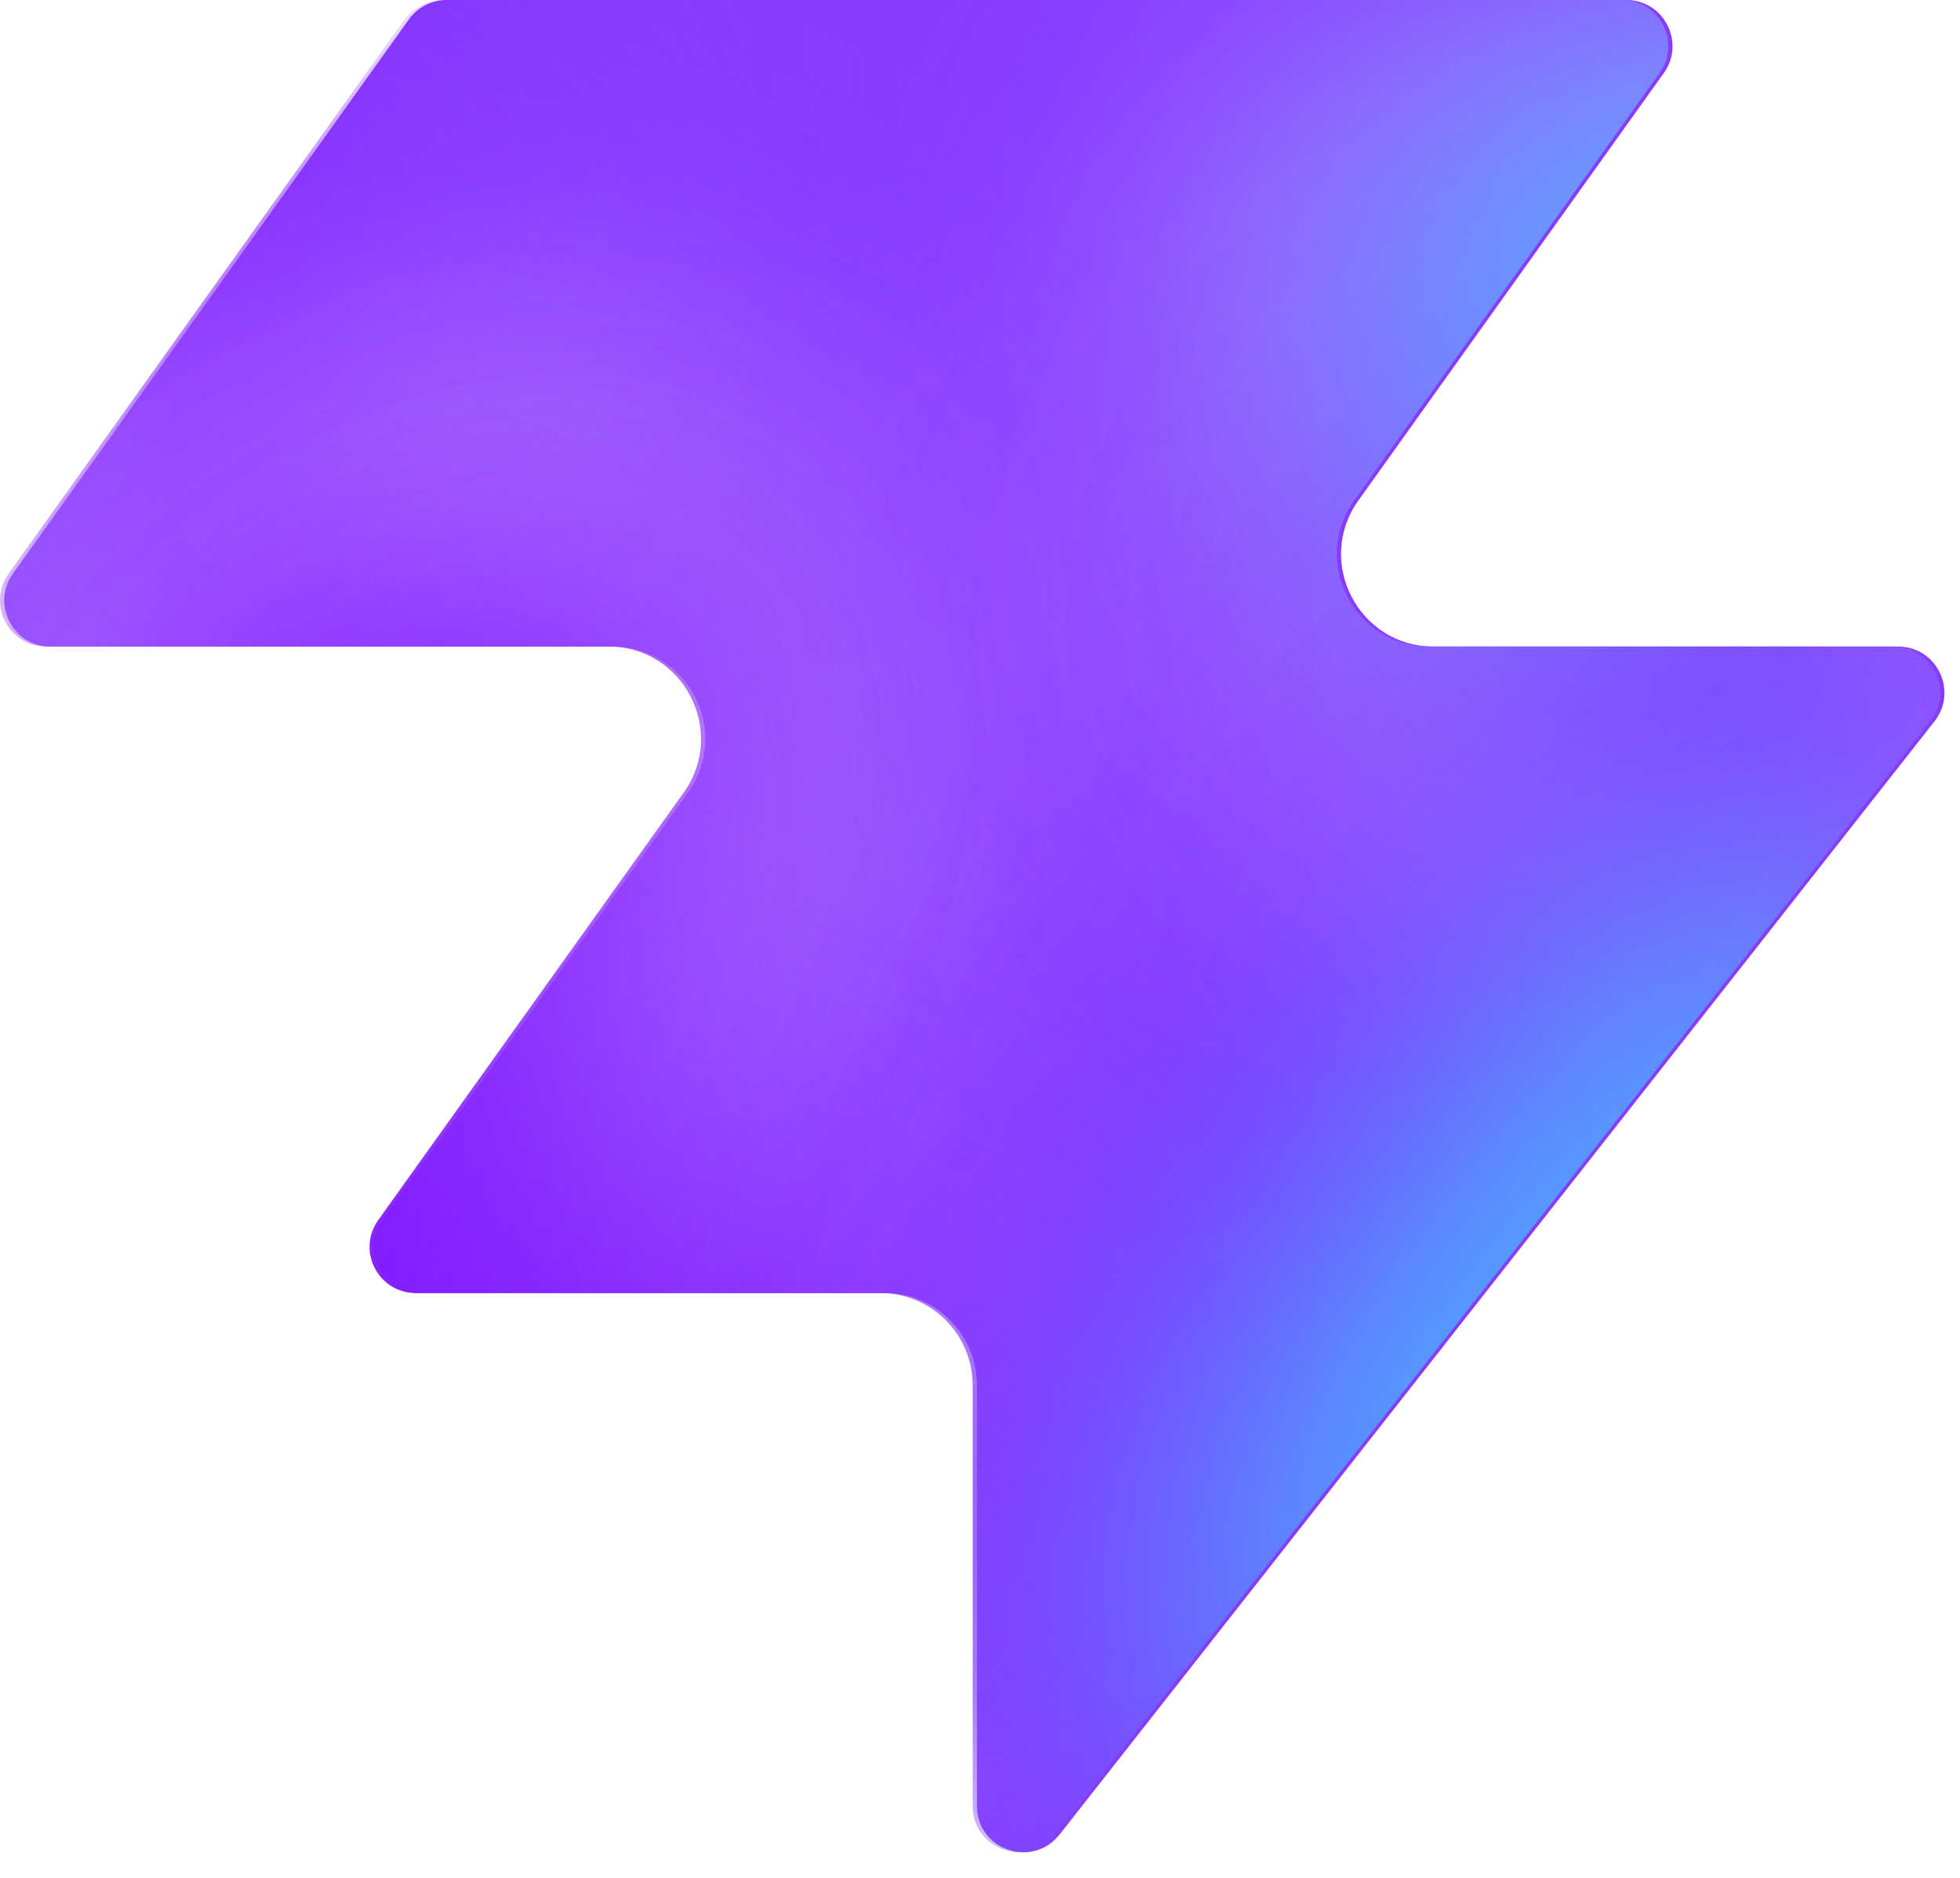
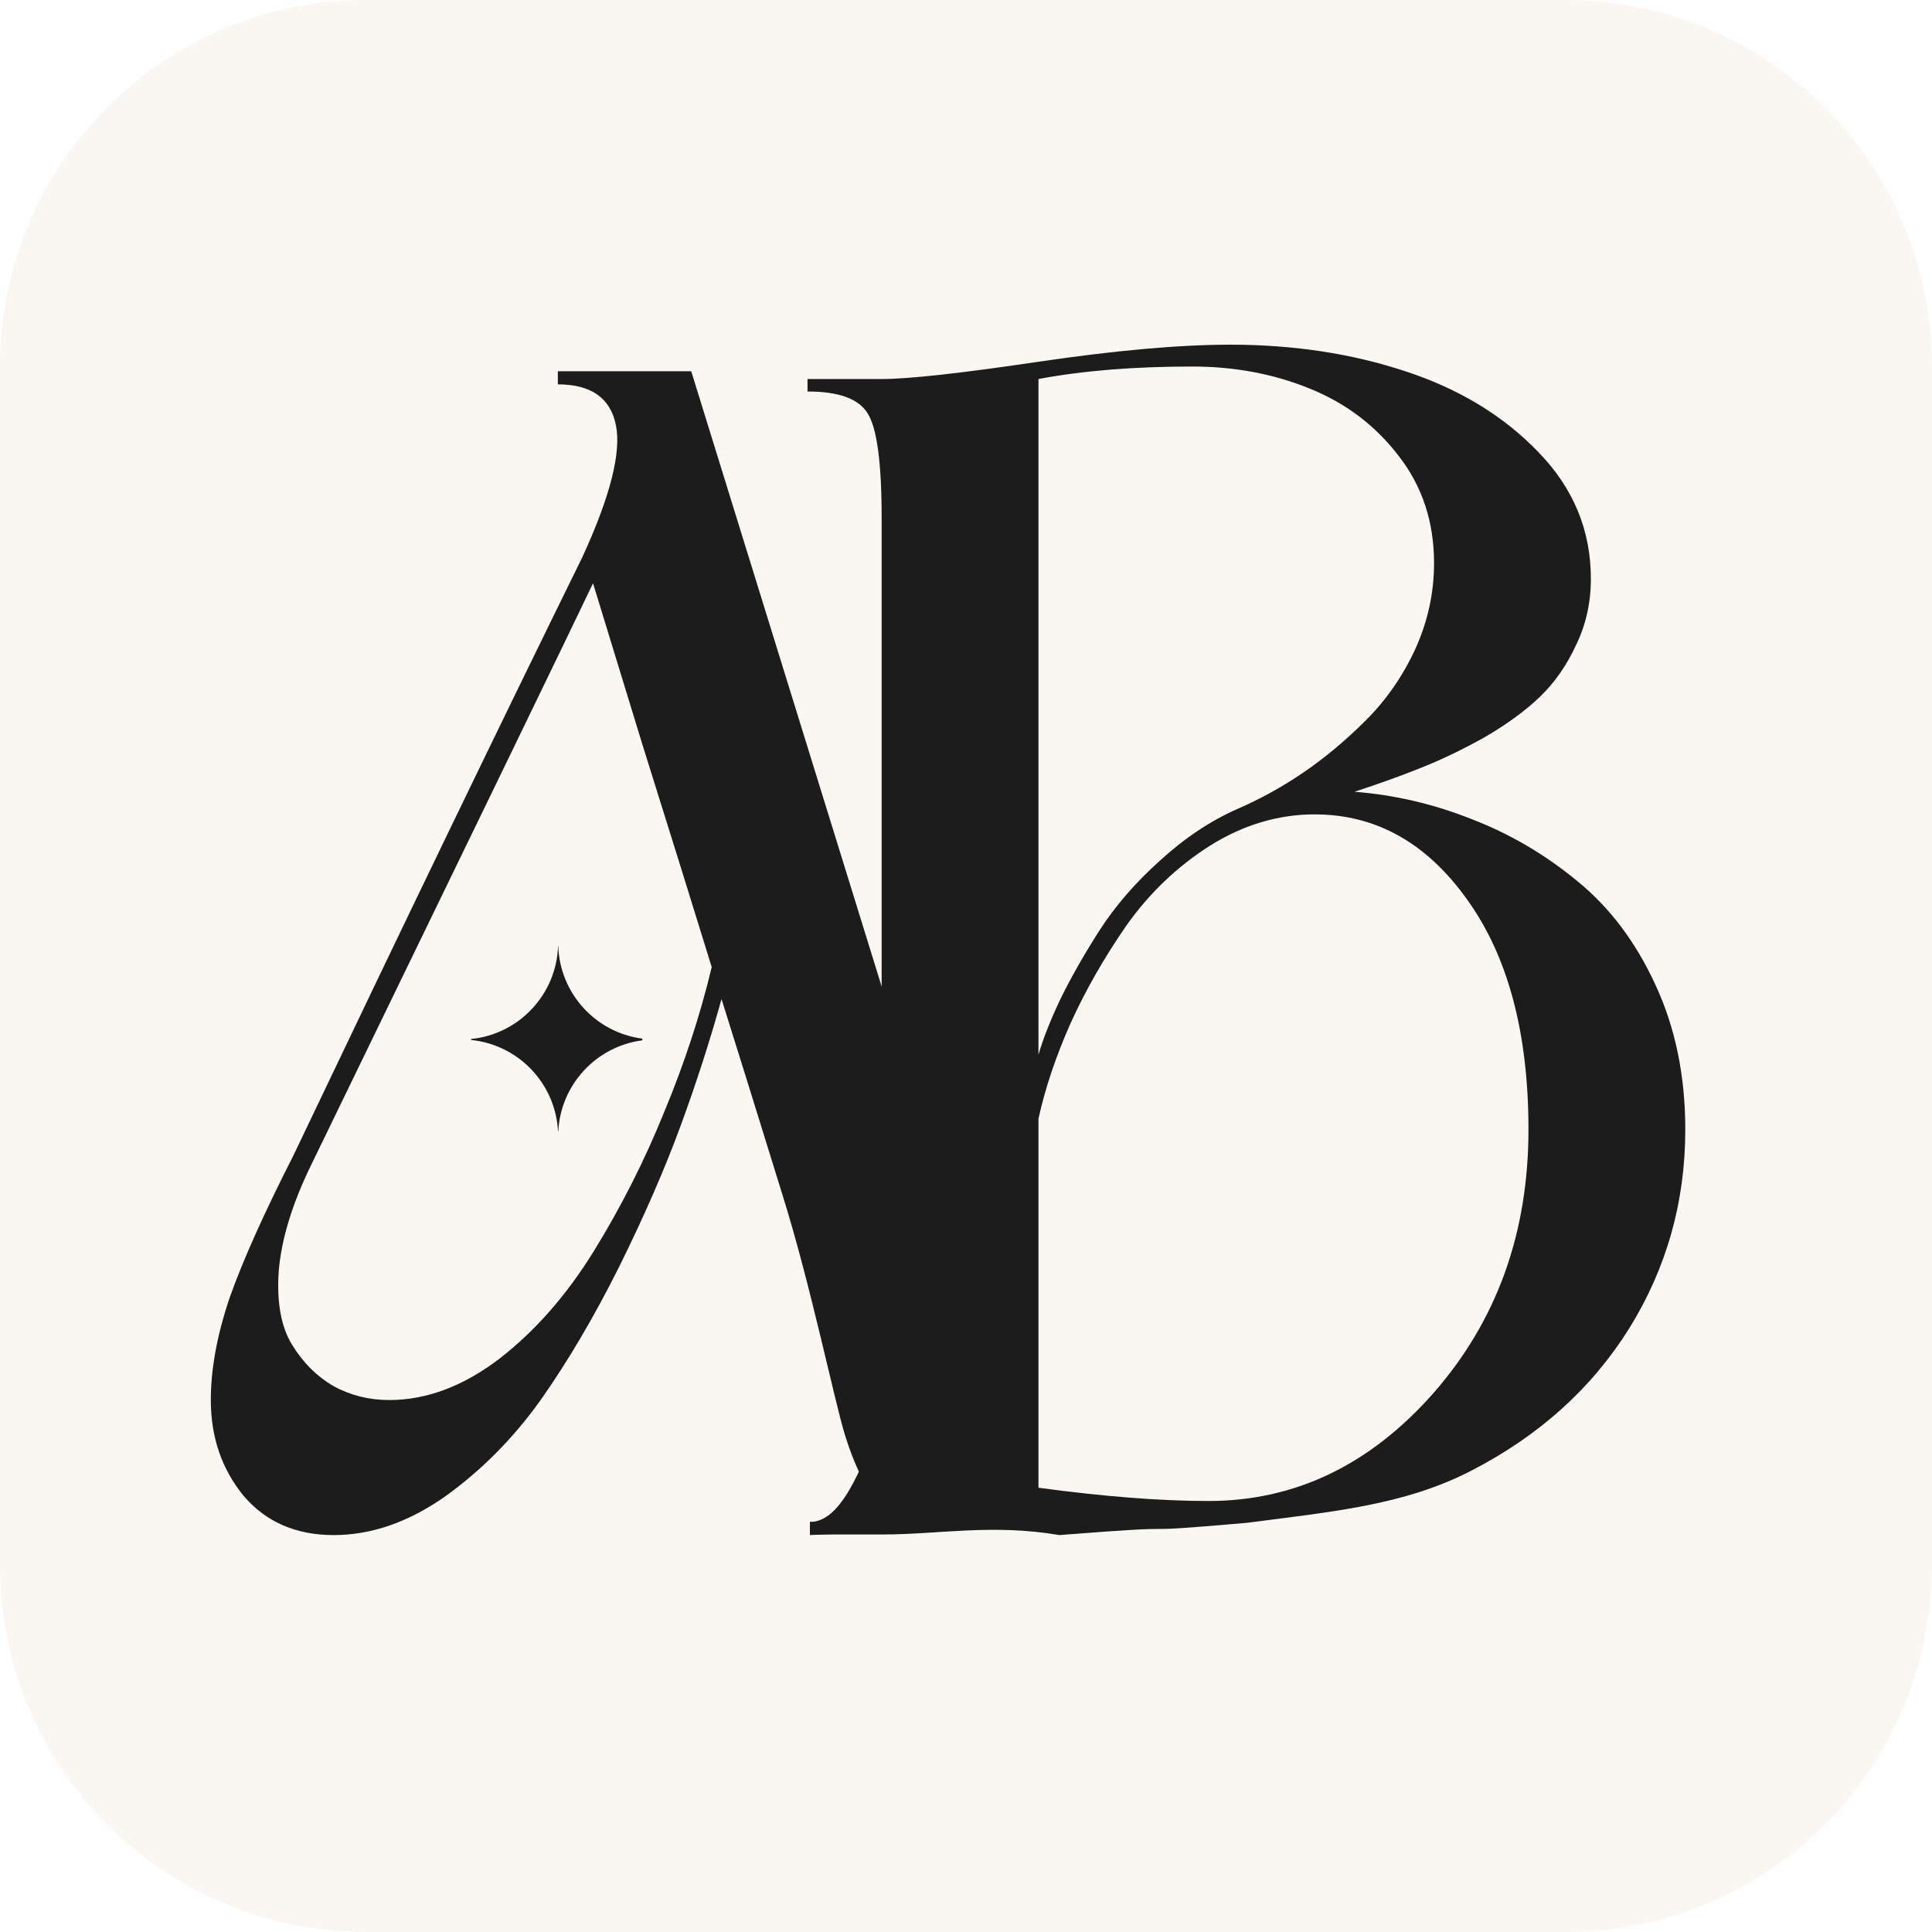
- <svg xmlns="http://www.w3.org/2000/svg" width="48" height="46" fill="none" viewBox="0 0 48 46">
-   <path fill="#863bff" d="M25.946 44.938c-.664.845-2.021.375-2.021-.698V33.937a2.26 2.26 0 0 0-2.262-2.262H10.287c-.92 0-1.456-1.04-.92-1.788l7.48-10.471c1.07-1.497 0-3.578-1.842-3.578H1.237c-.92 0-1.456-1.04-.92-1.788L10.013.474c.214-.297.556-.474.92-.474h28.894c.92 0 1.456 1.04.92 1.788l-7.48 10.471c-1.07 1.498 0 3.579 1.842 3.579h11.377c.943 0 1.473 1.088.89 1.83L25.947 44.94z" style="fill:#863bff;fill:color(display-p3 .525 .23 1);fill-opacity:1" />
-   <mask id="a" width="48" height="46" x="0" y="0" maskUnits="userSpaceOnUse" style="mask-type:alpha">
-     <path fill="#000" d="M25.842 44.938c-.664.844-2.021.375-2.021-.698V33.937a2.26 2.26 0 0 0-2.262-2.262H10.183c-.92 0-1.456-1.04-.92-1.788l7.48-10.471c1.07-1.498 0-3.579-1.842-3.579H1.133c-.92 0-1.456-1.04-.92-1.787L9.91.473c.214-.297.556-.474.92-.474h28.894c.92 0 1.456 1.04.92 1.788l-7.48 10.471c-1.07 1.498 0 3.578 1.842 3.578h11.377c.943 0 1.473 1.088.89 1.832L25.843 44.94z" style="fill:#000;fill-opacity:1" />
-   </mask>
-   <g mask="url(#a)">
-     <g filter="url(#b)">
-       <ellipse cx="5.508" cy="14.704" fill="#ede6ff" rx="5.508" ry="14.704" style="fill:#ede6ff;fill:color(display-p3 .927 .903 1);fill-opacity:1" transform="matrix(.00324 1 1 -.00324 -4.47 31.516)" />
-     </g>
-     <g filter="url(#c)">
-       <ellipse cx="10.399" cy="29.851" fill="#ede6ff" rx="10.399" ry="29.851" style="fill:#ede6ff;fill:color(display-p3 .927 .903 1);fill-opacity:1" transform="matrix(.00324 1 1 -.00324 -39.328 7.883)" />
-     </g>
-     <g filter="url(#d)">
-       <ellipse cx="5.508" cy="30.487" fill="#7e14ff" rx="5.508" ry="30.487" style="fill:#7e14ff;fill:color(display-p3 .492 .077 1);fill-opacity:1" transform="rotate(89.814 -25.913 -14.639)scale(1 -1)" />
-     </g>
-     <g filter="url(#e)">
-       <ellipse cx="5.508" cy="30.599" fill="#7e14ff" rx="5.508" ry="30.599" style="fill:#7e14ff;fill:color(display-p3 .492 .077 1);fill-opacity:1" transform="rotate(89.814 -32.644 -3.334)scale(1 -1)" />
-     </g>
-     <g filter="url(#f)">
-       <ellipse cx="5.508" cy="30.599" fill="#7e14ff" rx="5.508" ry="30.599" style="fill:#7e14ff;fill:color(display-p3 .492 .077 1);fill-opacity:1" transform="matrix(.00324 1 1 -.00324 -34.34 30.47)" />
-     </g>
-     <g filter="url(#g)">
-       <ellipse cx="14.072" cy="22.078" fill="#ede6ff" rx="14.072" ry="22.078" style="fill:#ede6ff;fill:color(display-p3 .927 .903 1);fill-opacity:1" transform="rotate(93.35 24.506 48.493)scale(-1 1)" />
-     </g>
-     <g filter="url(#h)">
-       <ellipse cx="3.47" cy="21.501" fill="#7e14ff" rx="3.47" ry="21.501" style="fill:#7e14ff;fill:color(display-p3 .492 .077 1);fill-opacity:1" transform="rotate(89.009 28.708 47.59)scale(-1 1)" />
-     </g>
-     <g filter="url(#i)">
-       <ellipse cx="3.47" cy="21.501" fill="#7e14ff" rx="3.47" ry="21.501" style="fill:#7e14ff;fill:color(display-p3 .492 .077 1);fill-opacity:1" transform="rotate(89.009 28.708 47.59)scale(-1 1)" />
-     </g>
-     <g filter="url(#j)">
-       <ellipse cx=".387" cy="8.972" fill="#7e14ff" rx="4.407" ry="29.108" style="fill:#7e14ff;fill:color(display-p3 .492 .077 1);fill-opacity:1" transform="rotate(39.51 .387 8.972)" />
-     </g>
-     <g filter="url(#k)">
-       <ellipse cx="47.523" cy="-6.092" fill="#7e14ff" rx="4.407" ry="29.108" style="fill:#7e14ff;fill:color(display-p3 .492 .077 1);fill-opacity:1" transform="rotate(37.892 47.523 -6.092)" />
-     </g>
-     <g filter="url(#l)">
-       <ellipse cx="41.412" cy="6.333" fill="#47bfff" rx="5.971" ry="9.665" style="fill:#47bfff;fill:color(display-p3 .28 .748 1);fill-opacity:1" transform="rotate(37.892 41.412 6.333)" />
-     </g>
-     <g filter="url(#m)">
-       <ellipse cx="-1.879" cy="38.332" fill="#7e14ff" rx="4.407" ry="29.108" style="fill:#7e14ff;fill:color(display-p3 .492 .077 1);fill-opacity:1" transform="rotate(37.892 -1.88 38.332)" />
-     </g>
-     <g filter="url(#n)">
-       <ellipse cx="-1.879" cy="38.332" fill="#7e14ff" rx="4.407" ry="29.108" style="fill:#7e14ff;fill:color(display-p3 .492 .077 1);fill-opacity:1" transform="rotate(37.892 -1.88 38.332)" />
-     </g>
-     <g filter="url(#o)">
-       <ellipse cx="35.651" cy="29.907" fill="#7e14ff" rx="4.407" ry="29.108" style="fill:#7e14ff;fill:color(display-p3 .492 .077 1);fill-opacity:1" transform="rotate(37.892 35.651 29.907)" />
-     </g>
-     <g filter="url(#p)">
-       <ellipse cx="38.418" cy="32.4" fill="#47bfff" rx="5.971" ry="15.297" style="fill:#47bfff;fill:color(display-p3 .28 .748 1);fill-opacity:1" transform="rotate(37.892 38.418 32.4)" />
-     </g>
+ <svg xmlns="http://www.w3.org/2000/svg" viewBox="110 109 116 116" width="64" height="64">
+   <defs>
+     <clipPath id="tile">
+       <rect x="110" y="109" width="116" height="116" rx="22" />
+     </clipPath>
+   </defs>
+   <g clip-path="url(#tile)">
+     <rect x="110" y="109" width="116" height="116" fill="#FAF6F1" />
+     <svg x="110" y="109" width="104" height="116" viewBox="110 109 104 116" overflow="hidden">
+       <path d="M229.176 160.86L225.159 160.82L225.239 160.418C225.775 160.257 226.283 159.909 226.766 159.373C227.248 158.811 227.743 157.9 228.252 156.642L235.402 139.006C235.617 138.337 235.563 137.667 235.242 136.998C234.947 136.462 234.559 136.114 234.077 135.953L234.117 135.592C234.144 135.618 234.425 135.672 234.961 135.752C235.496 135.833 235.951 135.873 236.326 135.873C236.434 135.873 236.527 135.873 236.608 135.873C237.17 135.819 237.558 135.726 237.773 135.592L246.45 156.682C247.333 158.798 248.271 160.056 249.262 160.458L249.222 160.779H243.678L243.758 160.418C244.053 160.364 244.254 160.23 244.361 160.016C244.495 159.775 244.481 159.427 244.321 158.972C244.187 158.516 243.879 157.726 243.397 156.602L241.227 151.299L230.943 151.259L228.734 156.602C228.118 158.155 227.971 159.239 228.292 159.855C228.48 160.177 228.787 160.391 229.216 160.498L229.176 160.86ZM235.965 138.685L231.104 150.777L240.906 150.857L235.965 138.685ZM266.046 156.361C266.046 157.78 266.14 158.784 266.327 159.373C266.542 159.936 266.93 160.297 267.492 160.458V160.739H262.109V160.378C262.645 160.244 263.007 159.896 263.194 159.333C263.408 158.771 263.515 157.78 263.515 156.361V149.933C263.515 148.085 263.114 146.679 262.31 145.715C261.534 144.751 260.382 144.269 258.856 144.269C257.463 144.269 255.856 144.952 254.035 146.318V156.923C254.035 157.914 254.075 158.624 254.155 159.052C254.236 159.481 254.356 159.775 254.517 159.936C254.678 160.096 254.986 160.271 255.441 160.458V160.739H249.978V160.378C250.54 160.244 250.915 159.963 251.102 159.534C251.317 159.106 251.424 158.222 251.424 156.883V145.313L249.978 146.036V145.554C252.415 144.055 253.647 143.291 253.673 143.265H254.035V145.836C256.552 144.122 258.762 143.265 260.663 143.265C262.404 143.265 263.73 143.787 264.64 144.831C265.578 145.849 266.046 147.308 266.046 149.21V156.361ZM280.972 158.65C282.284 158.757 283.248 159.226 283.864 160.056C284.48 160.887 284.627 161.837 284.306 162.909C284.011 164.033 283.181 164.997 281.815 165.801C280.476 166.631 278.856 167.14 276.954 167.327C275.08 167.542 273.058 167.327 270.889 166.685L270.848 164.515C272.295 165.105 273.982 165.466 275.91 165.6C277.838 165.761 279.592 165.6 281.173 165.118C282.779 164.663 283.73 163.913 284.025 162.868C284.105 162.493 284.065 162.185 283.904 161.944C283.77 161.703 283.476 161.516 283.02 161.382C282.565 161.248 282.096 161.141 281.614 161.061C281.132 161.007 280.503 160.953 279.726 160.9C278.976 160.9 277.356 160.82 274.866 160.659C273.152 160.552 271.893 160.271 271.089 159.815C270.313 159.36 269.924 158.704 269.924 157.847C269.924 157.284 270.139 156.776 270.567 156.32C270.996 155.865 271.612 155.383 272.415 154.874C270.406 153.642 269.402 151.928 269.402 149.732C269.402 148.045 270.045 146.572 271.33 145.313C272.616 144.055 274.142 143.385 275.91 143.305L282.337 142.019V143.385H277.316C278.869 143.626 280.195 144.282 281.293 145.353C282.391 146.425 282.94 147.697 282.94 149.17C282.94 150.402 282.552 151.527 281.775 152.544C281.025 153.562 280.141 154.325 279.124 154.834C278.106 155.343 277.129 155.597 276.191 155.597C275.013 155.597 273.901 155.383 272.857 154.954C272.375 155.249 272.027 155.504 271.812 155.718C271.598 155.932 271.491 156.2 271.491 156.521C271.545 157.539 272.844 158.115 275.388 158.249C278.2 158.409 280.061 158.543 280.972 158.65ZM271.772 148.206C271.772 149.25 271.96 150.295 272.335 151.339C272.71 152.357 273.285 153.254 274.062 154.031C274.866 154.807 275.789 155.196 276.834 155.196C278.119 155.196 279.057 154.754 279.646 153.87C280.262 152.986 280.57 151.928 280.57 150.696C280.57 148.768 280.021 147.094 278.923 145.675C277.825 144.229 276.58 143.559 275.187 143.666C274.276 143.773 273.473 144.242 272.777 145.072C272.107 145.876 271.772 146.92 271.772 148.206ZM301.629 155.959L301.83 156.28C299.42 159.44 296.715 161.02 293.715 161.02C292.376 161.02 291.091 160.712 289.859 160.096C288.654 159.481 287.636 158.516 286.806 157.204C286.002 155.892 285.601 154.365 285.601 152.625C285.601 149.946 286.458 147.724 288.171 145.956C289.912 144.162 292.068 143.265 294.639 143.265C296.782 143.265 298.455 143.88 299.661 145.112C300.866 146.318 301.495 147.724 301.549 149.33L288.091 149.25C287.957 149.732 287.89 150.295 287.89 150.937C287.89 153.348 288.587 155.289 289.979 156.762C291.372 158.235 293.193 158.972 295.443 158.972C297.799 158.972 299.861 157.967 301.629 155.959ZM293.434 143.747C292.068 143.747 290.917 144.202 289.979 145.112C289.042 146.023 288.426 147.268 288.131 148.848L298.857 148.969C298.696 147.55 298.121 146.331 297.13 145.313C296.166 144.269 294.947 143.747 293.474 143.747H293.434ZM307.307 156.923C307.307 157.914 307.347 158.624 307.427 159.052C307.508 159.481 307.628 159.775 307.789 159.936C307.949 160.096 308.257 160.271 308.713 160.458L308.673 160.739H303.249V160.378C303.812 160.244 304.187 159.963 304.374 159.534C304.588 159.106 304.696 158.222 304.696 156.883V137.44L303.249 138.203V137.681C305.686 136.181 306.918 135.431 306.945 135.431H307.307V156.923ZM326.579 155.959L326.78 156.28C324.37 159.44 321.665 161.02 318.666 161.02C317.327 161.02 316.041 160.712 314.809 160.096C313.604 159.481 312.586 158.516 311.756 157.204C310.953 155.892 310.551 154.365 310.551 152.625C310.551 149.946 311.408 147.724 313.122 145.956C314.863 144.162 317.019 143.265 319.59 143.265C321.732 143.265 323.406 143.88 324.611 145.112C325.816 146.318 326.446 147.724 326.499 149.33L313.042 149.25C312.908 149.732 312.841 150.295 312.841 150.937C312.841 153.348 313.537 155.289 314.93 156.762C316.322 158.235 318.143 158.972 320.393 158.972C322.75 158.972 324.812 157.967 326.579 155.959ZM318.384 143.747C317.019 143.747 315.867 144.202 314.93 145.112C313.992 146.023 313.376 147.268 313.082 148.848L323.808 148.969C323.647 147.55 323.071 146.331 322.08 145.313C321.116 144.269 319.898 143.747 318.425 143.747H318.384ZM335.787 150.777C336.456 150.991 336.965 151.165 337.313 151.299C337.661 151.433 338.117 151.647 338.679 151.942C339.241 152.209 339.657 152.504 339.924 152.825C340.219 153.12 340.473 153.522 340.688 154.031C340.929 154.513 341.049 155.062 341.049 155.678C341.049 157.097 340.473 158.342 339.322 159.414C338.197 160.458 336.617 160.98 334.581 160.98C333.51 160.98 332.479 160.833 331.488 160.538C330.497 160.244 329.774 159.949 329.319 159.655L328.636 159.253L329.359 157.927C329.6 158.222 329.895 158.53 330.243 158.851C330.618 159.146 331.261 159.507 332.171 159.936C333.082 160.364 334.019 160.579 334.983 160.579C336.135 160.579 337.152 160.271 338.036 159.655C338.92 159.012 339.362 158.222 339.362 157.284C339.362 156.802 339.255 156.361 339.041 155.959C338.853 155.53 338.625 155.196 338.358 154.954C338.09 154.687 337.688 154.432 337.152 154.191C336.617 153.923 336.162 153.723 335.787 153.589C335.438 153.455 334.916 153.281 334.22 153.066C332.345 152.477 330.939 151.768 330.002 150.937C329.091 150.107 328.636 148.969 328.636 147.523C328.636 147.148 328.73 146.733 328.917 146.277C329.105 145.795 329.386 145.327 329.761 144.871C330.163 144.416 330.712 144.041 331.408 143.747C332.104 143.425 332.894 143.265 333.778 143.265C336.081 143.265 338.17 144.108 340.045 145.795C340.206 145.956 340.286 146.036 340.286 146.036L339.402 147.402C339.375 147.295 339.308 147.161 339.201 147C339.094 146.84 338.866 146.545 338.518 146.117C338.17 145.688 337.795 145.313 337.394 144.992C336.992 144.671 336.47 144.376 335.827 144.108C335.184 143.814 334.528 143.666 333.858 143.666C332.867 143.666 332.024 143.934 331.328 144.47C330.631 144.979 330.283 145.675 330.283 146.559C330.283 147.576 330.698 148.366 331.528 148.929C332.385 149.491 333.644 150.054 335.305 150.616L335.787 150.777Z" fill="#1C1C1C" />
+       <path d="M245.285 189.629C245.445 190.646 245.338 191.584 244.963 192.441C244.615 193.298 244.08 193.994 243.356 194.53C242.66 195.065 241.83 195.521 240.866 195.895C239.902 196.244 238.951 196.498 238.014 196.659C237.103 196.819 236.206 196.9 235.322 196.9H226.283L226.364 196.498C226.926 196.364 227.301 196.003 227.489 195.413C227.703 194.824 227.81 193.807 227.81 192.36V176.251C227.81 174.805 227.703 173.788 227.489 173.198C227.274 172.609 226.886 172.221 226.324 172.033L226.364 171.672C226.391 171.699 226.538 171.739 226.806 171.792C227.074 171.846 227.448 171.9 227.931 171.953C228.439 172.007 228.921 172.033 229.377 172.033C230.662 172.033 232.457 171.926 234.76 171.712C235.269 171.685 235.737 171.672 236.166 171.672C238.121 171.672 239.661 172.328 240.785 173.64C241.937 174.953 242.513 176.6 242.513 178.581C242.513 180.242 242.017 181.701 241.026 182.96C240.036 184.219 238.496 185.464 236.407 186.696C237.96 186.053 239.366 185.812 240.625 185.973C241.91 186.134 242.968 186.562 243.798 187.259C244.629 187.928 245.124 188.718 245.285 189.629ZM234.8 196.498C237.291 196.498 239.205 195.882 240.544 194.65C241.883 193.391 242.433 191.985 242.191 190.432C241.977 188.986 241.12 188.008 239.62 187.5C238.148 186.991 236.233 187.205 233.876 188.142L233.715 187.741C235.456 187.018 236.835 185.893 237.853 184.366C238.871 182.84 239.379 181.032 239.379 178.943C239.379 177.283 238.884 175.743 237.893 174.323C236.929 172.877 235.697 172.154 234.197 172.154C233.956 172.154 233.715 172.167 233.474 172.194L230.702 172.395L230.622 193.284C230.622 194.597 230.743 195.467 230.984 195.895C231.251 196.297 231.787 196.498 232.59 196.498H234.8ZM261.501 192.441C261.501 193.86 261.595 194.851 261.782 195.413C261.97 195.949 262.345 196.297 262.907 196.458L262.867 196.819L262.425 196.739C261.461 196.739 260.644 196.404 259.974 195.735C259.305 195.065 258.97 194.262 258.97 193.324V191.557C258.943 191.691 258.89 191.865 258.809 192.079C258.729 192.293 258.515 192.695 258.167 193.284C257.845 193.847 257.444 194.369 256.961 194.851C256.506 195.306 255.837 195.762 254.953 196.217C254.096 196.645 253.132 196.94 252.061 197.101C250.721 197.288 249.463 196.994 248.284 196.217C247.106 195.413 246.597 194.369 246.758 193.083C246.865 192.173 247.267 191.369 247.963 190.673C248.686 189.95 249.503 189.401 250.414 189.026C251.324 188.651 252.369 188.343 253.547 188.102C254.725 187.834 255.73 187.66 256.56 187.58C257.417 187.5 258.22 187.446 258.97 187.419C258.97 184.821 258.689 182.907 258.126 181.675C257.564 180.443 256.466 179.827 254.832 179.827C252.984 179.827 251.23 181.045 249.57 183.482C249.275 183.911 249.128 184.125 249.128 184.125L248.043 182.398C248.633 181.675 249.557 180.992 250.815 180.349C252.074 179.679 253.413 179.345 254.832 179.345C256.841 179.345 258.448 179.88 259.653 180.952C260.885 182.023 261.501 183.549 261.501 185.531V192.441ZM258.97 189.508V187.901C258.836 187.901 258.635 187.901 258.368 187.901C258.126 187.901 257.644 187.928 256.921 187.982C256.225 188.035 255.555 188.116 254.913 188.223C254.297 188.303 253.6 188.464 252.824 188.705C252.074 188.919 251.418 189.187 250.855 189.508C250.32 189.803 249.878 190.218 249.53 190.753C249.208 191.289 249.088 191.878 249.168 192.521C249.275 193.699 250.052 194.503 251.498 194.931C253.132 195.387 254.725 195.186 256.279 194.329C258.073 193.284 258.97 191.677 258.97 189.508ZM277.265 192.401C277.639 193.097 277.947 193.646 278.189 194.048C278.456 194.449 278.764 194.878 279.112 195.333C279.461 195.762 279.809 196.083 280.157 196.297C280.532 196.485 280.907 196.578 281.282 196.578V196.819H279.032C278.202 196.819 277.465 196.525 276.823 195.936C276.18 195.32 275.43 194.248 274.573 192.722L271.52 186.535L268.547 189.307V193.003C268.547 193.994 268.587 194.704 268.668 195.132C268.748 195.561 268.869 195.855 269.029 196.016C269.19 196.177 269.498 196.351 269.953 196.538L269.913 196.819H264.49V196.458C265.052 196.324 265.427 196.043 265.615 195.614C265.829 195.186 265.936 194.302 265.936 192.963V173.52L264.49 174.243V173.761C266.927 172.261 268.159 171.511 268.186 171.511H268.547V188.825C271.333 186.201 273.261 184.366 274.332 183.322C275.725 182.009 276.461 181.032 276.541 180.389C276.595 179.88 276.448 179.626 276.1 179.626V179.345H280.077V179.626C279.648 179.733 279.273 179.854 278.952 179.987C278.657 180.095 278.215 180.349 277.626 180.751C277.064 181.152 276.461 181.688 275.818 182.358L273.368 184.848L277.265 192.401ZM296.921 192.039L297.122 192.36C294.712 195.521 292.007 197.101 289.008 197.101C287.669 197.101 286.383 196.793 285.151 196.177C283.946 195.561 282.928 194.597 282.098 193.284C281.295 191.972 280.893 190.446 280.893 188.705C280.893 186.027 281.75 183.804 283.464 182.036C285.205 180.242 287.361 179.345 289.932 179.345C292.074 179.345 293.748 179.961 294.953 181.193C296.158 182.398 296.788 183.804 296.841 185.411L283.384 185.33C283.25 185.812 283.183 186.375 283.183 187.018C283.183 189.428 283.879 191.369 285.272 192.842C286.664 194.315 288.485 195.052 290.735 195.052C293.092 195.052 295.154 194.048 296.921 192.039ZM288.726 179.827C287.361 179.827 286.209 180.282 285.272 181.193C284.334 182.103 283.718 183.348 283.424 184.929L294.15 185.049C293.989 183.63 293.413 182.411 292.422 181.393C291.458 180.349 290.24 179.827 288.767 179.827H288.726ZM307.776 179.345C308.418 179.345 309.048 179.438 309.664 179.626C309.583 179.867 309.463 180.215 309.302 180.67C309.168 181.099 309.088 181.34 309.061 181.393C308.284 180.697 307.267 180.349 306.008 180.349C305.098 180.349 304.08 180.644 302.955 181.233V193.003C302.955 193.994 302.995 194.704 303.076 195.132C303.156 195.561 303.276 195.855 303.437 196.016C303.598 196.177 303.906 196.351 304.361 196.538V196.819H298.898V196.458C299.46 196.324 299.835 196.043 300.022 195.614C300.237 195.186 300.344 194.302 300.344 192.963V181.393L298.898 182.117V181.635C301.335 180.135 302.567 179.371 302.593 179.345H302.955V180.791C304.723 179.827 306.329 179.345 307.776 179.345ZM323.76 179.505H327.938V179.907C327.456 179.907 326.933 180.188 326.371 180.751C325.835 181.286 325.327 182.184 324.845 183.442C324.791 183.603 322.394 189.281 317.654 200.475C317.279 201.359 316.81 202.069 316.248 202.604C315.712 203.14 315.19 203.461 314.681 203.568C314.172 203.675 313.69 203.716 313.235 203.689C312.78 203.689 312.418 203.622 312.15 203.488L311.708 203.327L312.271 201.72C312.378 201.774 312.512 201.828 312.672 201.881C312.833 201.961 313.141 202.055 313.596 202.162C314.052 202.269 314.48 202.296 314.882 202.243C315.284 202.216 315.699 202.055 316.127 201.761C316.583 201.466 316.931 201.024 317.172 200.435C317.493 199.685 317.962 198.6 318.578 197.181C315.203 188.906 313.342 184.326 312.994 183.442C312.512 182.184 311.99 181.286 311.427 180.751C310.892 180.188 310.396 179.907 309.941 179.907V179.505H315.886L315.926 179.907C314.694 179.907 314.48 181.019 315.284 183.241C315.98 185.062 317.48 188.758 319.783 194.329C322.354 188.223 323.88 184.527 324.362 183.241C325.193 181.019 324.992 179.907 323.76 179.907V179.505Z" fill="#1C1C1C" />
+       <path d="M184.859 200.434C176.408 201.168 182.931 200.434 173.613 201.168C169.584 200.481 166.296 201.131 163.079 201.131H158.629V200.382C160.502 200.382 161.561 197.186 162.092 196.311C162.654 195.437 162.935 193.344 162.935 190.034V140.095C162.935 136.785 162.654 134.692 162.092 133.818C161.561 132.943 160.358 132.506 158.484 132.506V131.757H162.935C164.559 131.757 167.682 131.413 172.304 130.726C176.958 130.039 180.815 129.695 183.875 129.695C187.654 129.695 191.152 130.226 194.369 131.288C197.617 132.35 200.287 133.974 202.38 136.16C204.472 138.315 205.518 140.845 205.518 143.749C205.518 145.186 205.222 146.513 204.628 147.731C204.066 148.949 203.348 149.98 202.473 150.823C201.599 151.666 200.49 152.478 199.147 153.259C197.804 154.009 196.54 154.618 195.353 155.086C194.197 155.555 192.854 156.039 191.324 156.538C193.729 156.726 196.071 157.272 198.351 158.178C200.631 159.053 202.739 160.286 204.675 161.879C206.643 163.472 208.22 165.564 209.407 168.156C210.594 170.717 211.187 173.606 211.187 176.823C211.187 181.164 210.063 185.146 207.814 188.769C205.565 192.361 202.411 195.203 198.351 197.295C194.322 199.388 189.92 199.77 184.859 200.434ZM172.351 131.757V172.326C172.632 171.358 173.069 170.249 173.663 169C174.287 167.719 175.068 166.345 176.005 164.877C176.973 163.378 178.191 161.973 179.659 160.661C181.127 159.318 182.673 158.287 184.297 157.569C185.671 156.976 186.998 156.242 188.279 155.367C189.559 154.493 190.809 153.447 192.027 152.229C193.245 151.011 194.228 149.59 194.978 147.966C195.728 146.31 196.102 144.593 196.102 142.812C196.102 140.345 195.4 138.206 193.994 136.394C192.589 134.552 190.793 133.193 188.607 132.319C186.452 131.444 184.11 131.007 181.58 131.007C178.082 131.007 175.006 131.257 172.351 131.757ZM172.351 176.167V198.326C176.286 198.857 179.69 199.122 182.564 199.122C187.748 199.122 192.245 196.967 196.055 192.657C199.866 188.316 201.771 183.038 201.771 176.823C201.771 171.045 200.553 166.454 198.117 163.05C195.681 159.615 192.62 157.897 188.935 157.897C186.749 157.897 184.656 158.522 182.657 159.771C180.69 161.02 179.019 162.613 177.645 164.549C176.302 166.486 175.177 168.453 174.272 170.452C173.397 172.42 172.757 174.325 172.351 176.167Z" fill="#1C1C1C" />
+       <path d="M136.712 198.859C134.517 200.398 132.29 201.168 130.029 201.168C127.769 201.168 125.967 200.382 124.624 198.809C123.313 197.204 122.658 195.288 122.658 193.06C122.658 191.193 123.035 189.145 123.788 186.918C124.575 184.69 125.852 181.84 127.621 178.367C134.239 164.477 140.021 152.504 144.968 142.446C146.638 138.81 147.31 136.173 146.982 134.535C146.655 132.897 145.492 132.078 143.493 132.078V131.292H151.503L170.422 192.421C171.405 195.664 171.232 197.79 172.214 198.839C173.23 199.854 175.86 200.382 177.793 200.382L175.476 200.702H168.953L158.628 201.168V200.382C160.496 200.382 162.201 200.753 162.43 199.77C162.692 198.788 161.786 198.522 160.738 195.18C160.05 192.92 158.71 186.295 157.007 180.824C155.303 175.321 154.075 171.373 153.321 168.982C152.633 171.471 151.814 174.01 150.864 176.598C149.914 179.186 148.686 182.004 147.179 185.05C145.672 188.064 144.099 190.734 142.461 193.06C140.823 195.353 138.907 197.286 136.712 198.859ZM128.653 179.006C127.539 181.299 126.901 183.396 126.737 185.296C126.606 187.163 126.868 188.638 127.523 189.719C128.178 190.8 129.014 191.635 130.029 192.225C131.045 192.782 132.159 193.06 133.371 193.06C135.598 193.06 137.793 192.241 139.955 190.603C142.117 188.932 144.018 186.77 145.655 184.117C147.293 181.463 148.702 178.679 149.881 175.763C151.094 172.847 152.044 169.948 152.732 167.065C151.683 163.658 150.291 159.187 148.555 153.65C146.851 148.081 145.868 144.871 145.606 144.019C144.361 146.64 138.71 158.302 128.653 179.006Z" fill="#1C1C1C" />
+       <path d="M143.517 165.775C143.601 168.65 145.771 170.998 148.567 171.361V171.463C145.809 171.821 143.658 174.113 143.52 176.935H143.504C143.362 174.053 141.123 171.723 138.28 171.441V171.384C141.16 171.098 143.42 168.71 143.507 165.775H143.517Z" fill="#1C1C1C" />
+     </svg>
  </g>
-   <defs>
-     <filter id="b" width="60.045" height="41.654" x="-19.77" y="16.149" color-interpolation-filters="sRGB" filterUnits="userSpaceOnUse">
-       <feFlood flood-opacity="0" result="BackgroundImageFix" />
-       <feBlend in="SourceGraphic" in2="BackgroundImageFix" result="shape" />
-       <feGaussianBlur result="effect1_foregroundBlur_2002_17158" stdDeviation="7.659" />
-     </filter>
-     <filter id="c" width="90.34" height="51.437" x="-54.613" y="-7.533" color-interpolation-filters="sRGB" filterUnits="userSpaceOnUse">
-       <feFlood flood-opacity="0" result="BackgroundImageFix" />
-       <feBlend in="SourceGraphic" in2="BackgroundImageFix" result="shape" />
-       <feGaussianBlur result="effect1_foregroundBlur_2002_17158" stdDeviation="7.659" />
-     </filter>
-     <filter id="d" width="79.355" height="29.4" x="-49.64" y="2.03" color-interpolation-filters="sRGB" filterUnits="userSpaceOnUse">
-       <feFlood flood-opacity="0" result="BackgroundImageFix" />
-       <feBlend in="SourceGraphic" in2="BackgroundImageFix" result="shape" />
-       <feGaussianBlur result="effect1_foregroundBlur_2002_17158" stdDeviation="4.596" />
-     </filter>
-     <filter id="e" width="79.579" height="29.4" x="-45.045" y="20.029" color-interpolation-filters="sRGB" filterUnits="userSpaceOnUse">
-       <feFlood flood-opacity="0" result="BackgroundImageFix" />
-       <feBlend in="SourceGraphic" in2="BackgroundImageFix" result="shape" />
-       <feGaussianBlur result="effect1_foregroundBlur_2002_17158" stdDeviation="4.596" />
-     </filter>
-     <filter id="f" width="79.579" height="29.4" x="-43.513" y="21.178" color-interpolation-filters="sRGB" filterUnits="userSpaceOnUse">
-       <feFlood flood-opacity="0" result="BackgroundImageFix" />
-       <feBlend in="SourceGraphic" in2="BackgroundImageFix" result="shape" />
-       <feGaussianBlur result="effect1_foregroundBlur_2002_17158" stdDeviation="4.596" />
-     </filter>
-     <filter id="g" width="74.749" height="58.852" x="15.756" y="-17.901" color-interpolation-filters="sRGB" filterUnits="userSpaceOnUse">
-       <feFlood flood-opacity="0" result="BackgroundImageFix" />
-       <feBlend in="SourceGraphic" in2="BackgroundImageFix" result="shape" />
-       <feGaussianBlur result="effect1_foregroundBlur_2002_17158" stdDeviation="7.659" />
-     </filter>
-     <filter id="h" width="61.377" height="25.362" x="23.548" y="2.284" color-interpolation-filters="sRGB" filterUnits="userSpaceOnUse">
-       <feFlood flood-opacity="0" result="BackgroundImageFix" />
-       <feBlend in="SourceGraphic" in2="BackgroundImageFix" result="shape" />
-       <feGaussianBlur result="effect1_foregroundBlur_2002_17158" stdDeviation="4.596" />
-     </filter>
-     <filter id="i" width="61.377" height="25.362" x="23.548" y="2.284" color-interpolation-filters="sRGB" filterUnits="userSpaceOnUse">
-       <feFlood flood-opacity="0" result="BackgroundImageFix" />
-       <feBlend in="SourceGraphic" in2="BackgroundImageFix" result="shape" />
-       <feGaussianBlur result="effect1_foregroundBlur_2002_17158" stdDeviation="4.596" />
-     </filter>
-     <filter id="j" width="56.045" height="63.649" x="-27.636" y="-22.853" color-interpolation-filters="sRGB" filterUnits="userSpaceOnUse">
-       <feFlood flood-opacity="0" result="BackgroundImageFix" />
-       <feBlend in="SourceGraphic" in2="BackgroundImageFix" result="shape" />
-       <feGaussianBlur result="effect1_foregroundBlur_2002_17158" stdDeviation="4.596" />
-     </filter>
-     <filter id="k" width="54.814" height="64.646" x="20.116" y="-38.415" color-interpolation-filters="sRGB" filterUnits="userSpaceOnUse">
-       <feFlood flood-opacity="0" result="BackgroundImageFix" />
-       <feBlend in="SourceGraphic" in2="BackgroundImageFix" result="shape" />
-       <feGaussianBlur result="effect1_foregroundBlur_2002_17158" stdDeviation="4.596" />
-     </filter>
-     <filter id="l" width="33.541" height="35.313" x="24.641" y="-11.323" color-interpolation-filters="sRGB" filterUnits="userSpaceOnUse">
-       <feFlood flood-opacity="0" result="BackgroundImageFix" />
-       <feBlend in="SourceGraphic" in2="BackgroundImageFix" result="shape" />
-       <feGaussianBlur result="effect1_foregroundBlur_2002_17158" stdDeviation="4.596" />
-     </filter>
-     <filter id="m" width="54.814" height="64.646" x="-29.286" y="6.009" color-interpolation-filters="sRGB" filterUnits="userSpaceOnUse">
-       <feFlood flood-opacity="0" result="BackgroundImageFix" />
-       <feBlend in="SourceGraphic" in2="BackgroundImageFix" result="shape" />
-       <feGaussianBlur result="effect1_foregroundBlur_2002_17158" stdDeviation="4.596" />
-     </filter>
-     <filter id="n" width="54.814" height="64.646" x="-29.286" y="6.009" color-interpolation-filters="sRGB" filterUnits="userSpaceOnUse">
-       <feFlood flood-opacity="0" result="BackgroundImageFix" />
-       <feBlend in="SourceGraphic" in2="BackgroundImageFix" result="shape" />
-       <feGaussianBlur result="effect1_foregroundBlur_2002_17158" stdDeviation="4.596" />
-     </filter>
-     <filter id="o" width="54.814" height="64.646" x="8.244" y="-2.416" color-interpolation-filters="sRGB" filterUnits="userSpaceOnUse">
-       <feFlood flood-opacity="0" result="BackgroundImageFix" />
-       <feBlend in="SourceGraphic" in2="BackgroundImageFix" result="shape" />
-       <feGaussianBlur result="effect1_foregroundBlur_2002_17158" stdDeviation="4.596" />
-     </filter>
-     <filter id="p" width="39.409" height="43.623" x="18.713" y="10.588" color-interpolation-filters="sRGB" filterUnits="userSpaceOnUse">
-       <feFlood flood-opacity="0" result="BackgroundImageFix" />
-       <feBlend in="SourceGraphic" in2="BackgroundImageFix" result="shape" />
-       <feGaussianBlur result="effect1_foregroundBlur_2002_17158" stdDeviation="4.596" />
-     </filter>
-   </defs>
</svg>
